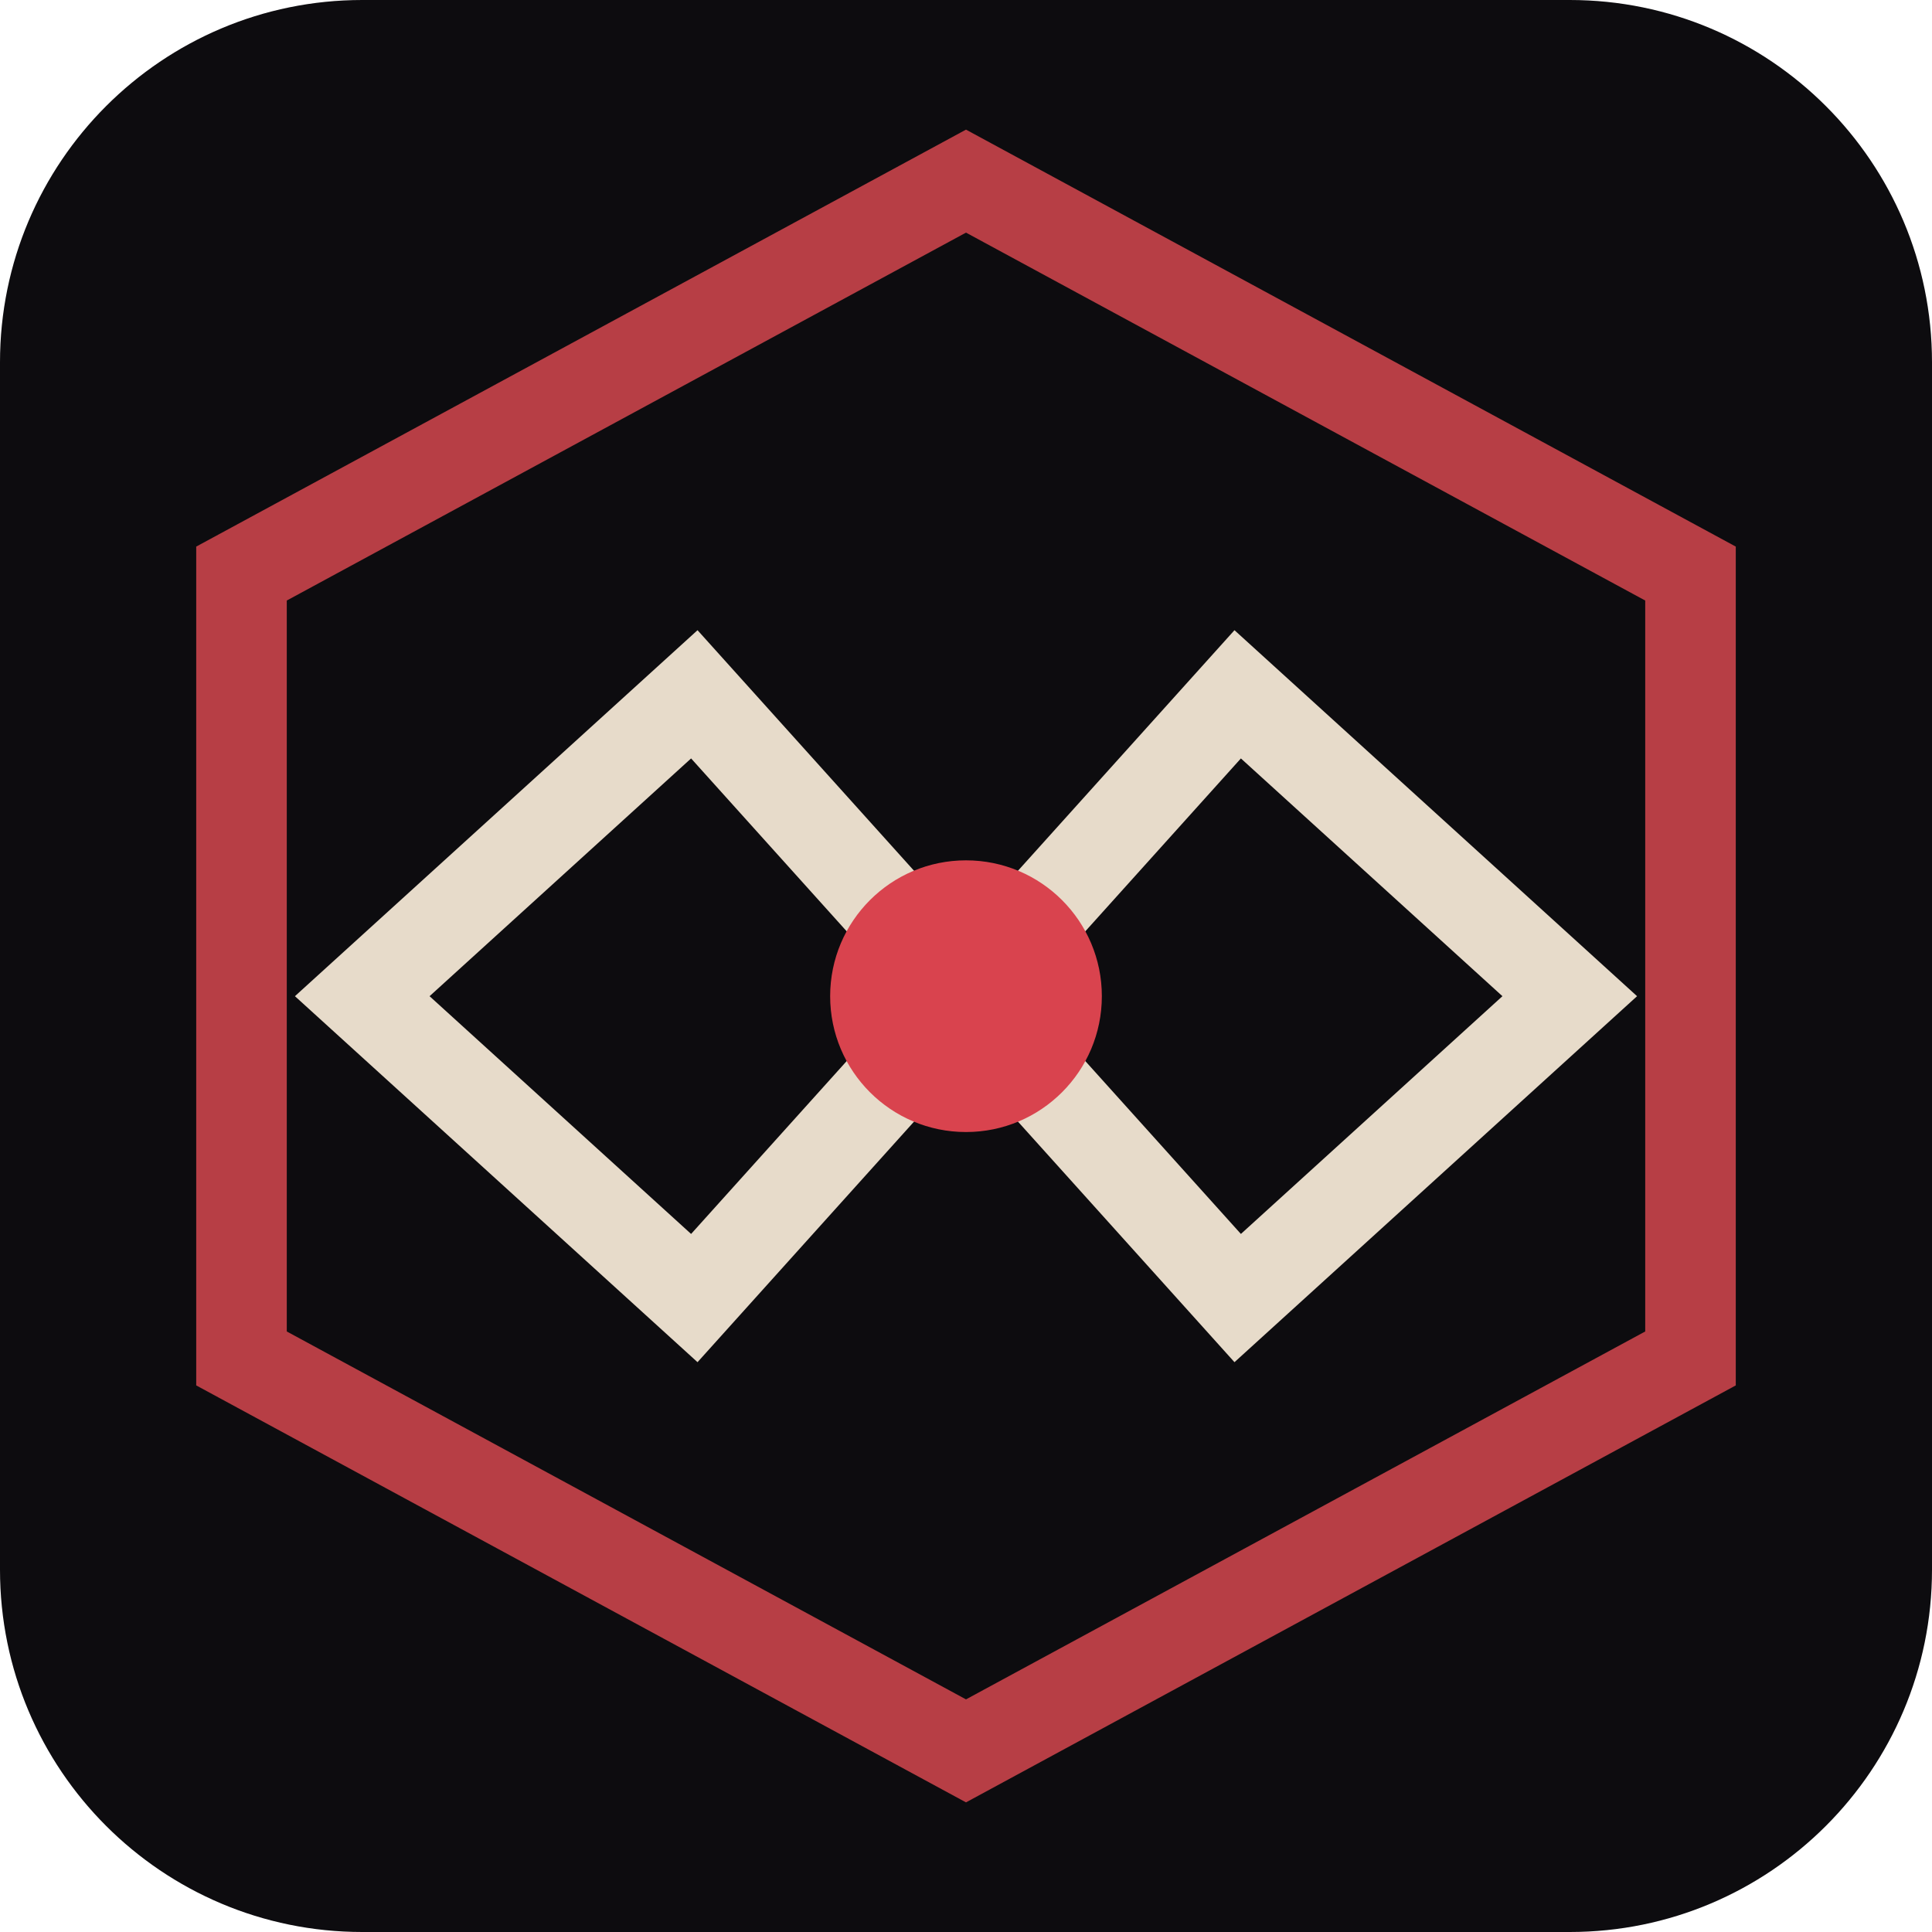
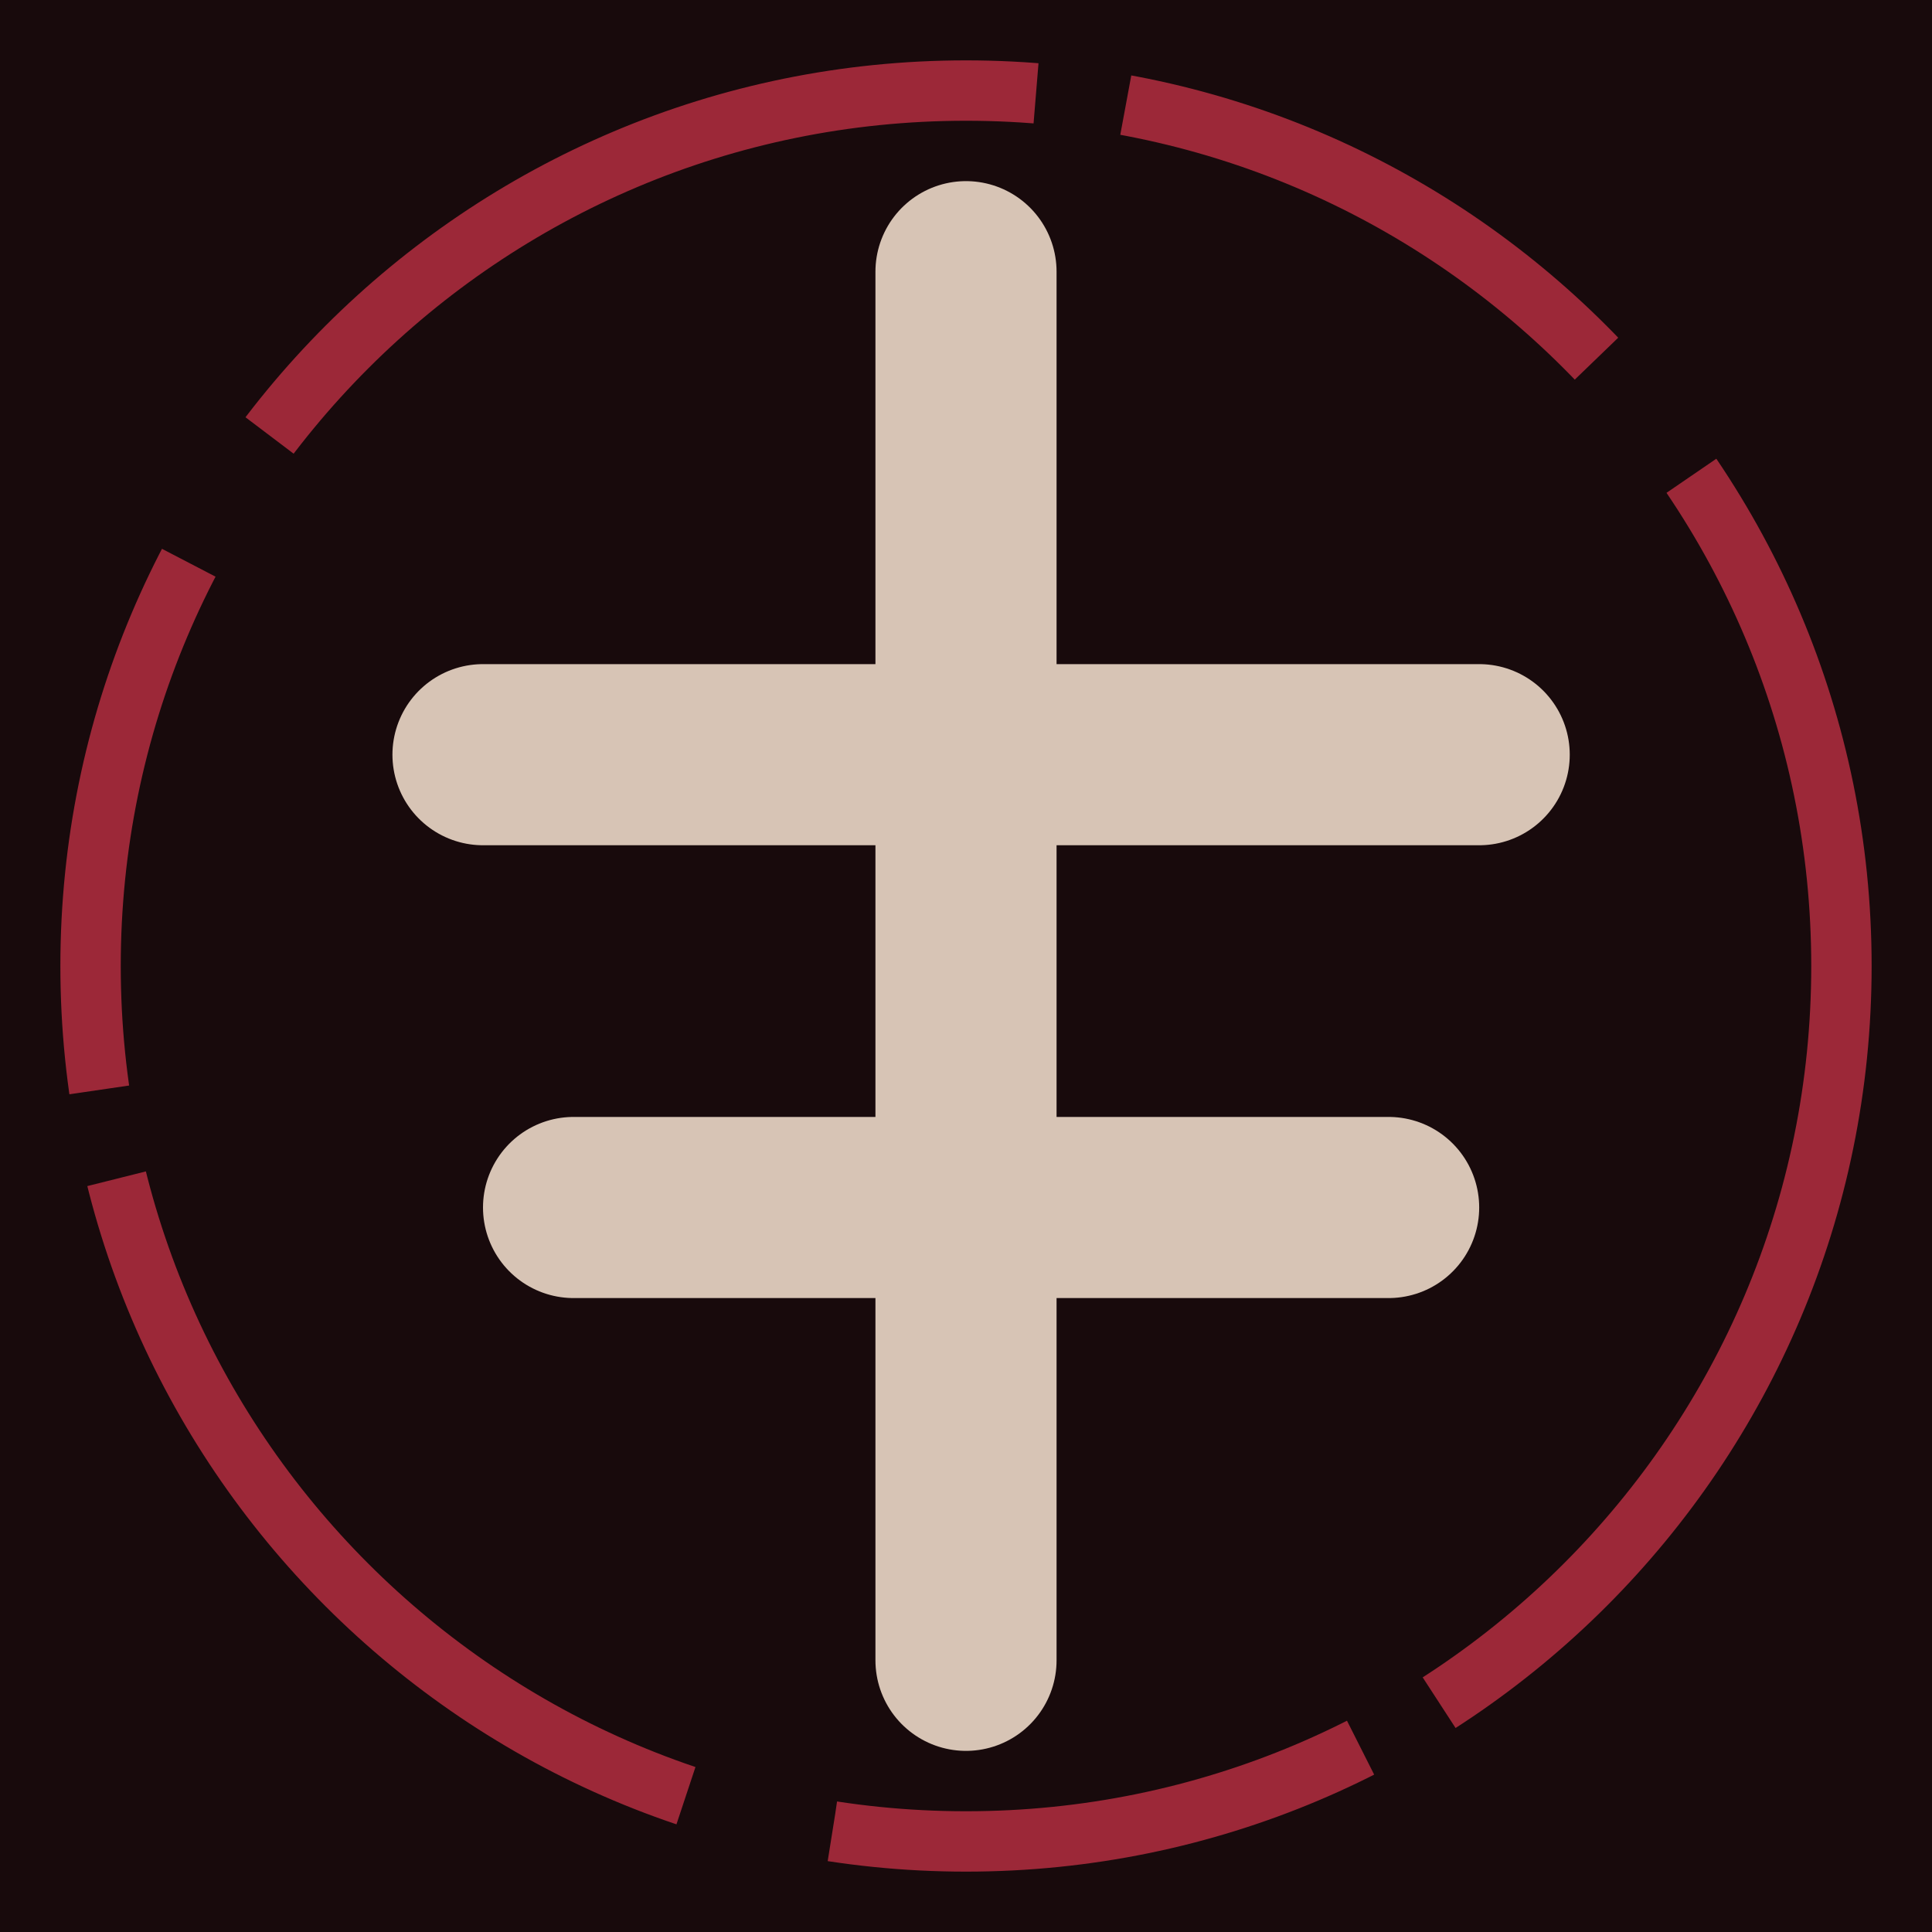
<svg xmlns="http://www.w3.org/2000/svg" viewBox="0 0 64 64">
-   <rect width="64" height="64" rx="12" fill="#0d0c0f" />
-   <path d="M32 6 56 19 56 45 32 58 8 45 8 19Z" fill="none" stroke="#b73e45" stroke-width="3" />
-   <path d="M12 33 23 23 32 33 41 23 52 33 41 43 32 33 23 43Z" fill="none" stroke="#e7dbca" stroke-width="3" />
-   <circle cx="32" cy="33" r="4.5" fill="#d9434e" />
+   <rect width="64" height="64" fill="#180a0c" />
+   <path d="M32 9v46M16 25h33M19 40h27" fill="none" stroke="#d7c4b5" stroke-width="6" stroke-linecap="round" />
+   <circle cx="32" cy="32" r="29" fill="none" stroke="#9c2838" stroke-width="2" stroke-dasharray="29 3 18 5" />
</svg>
